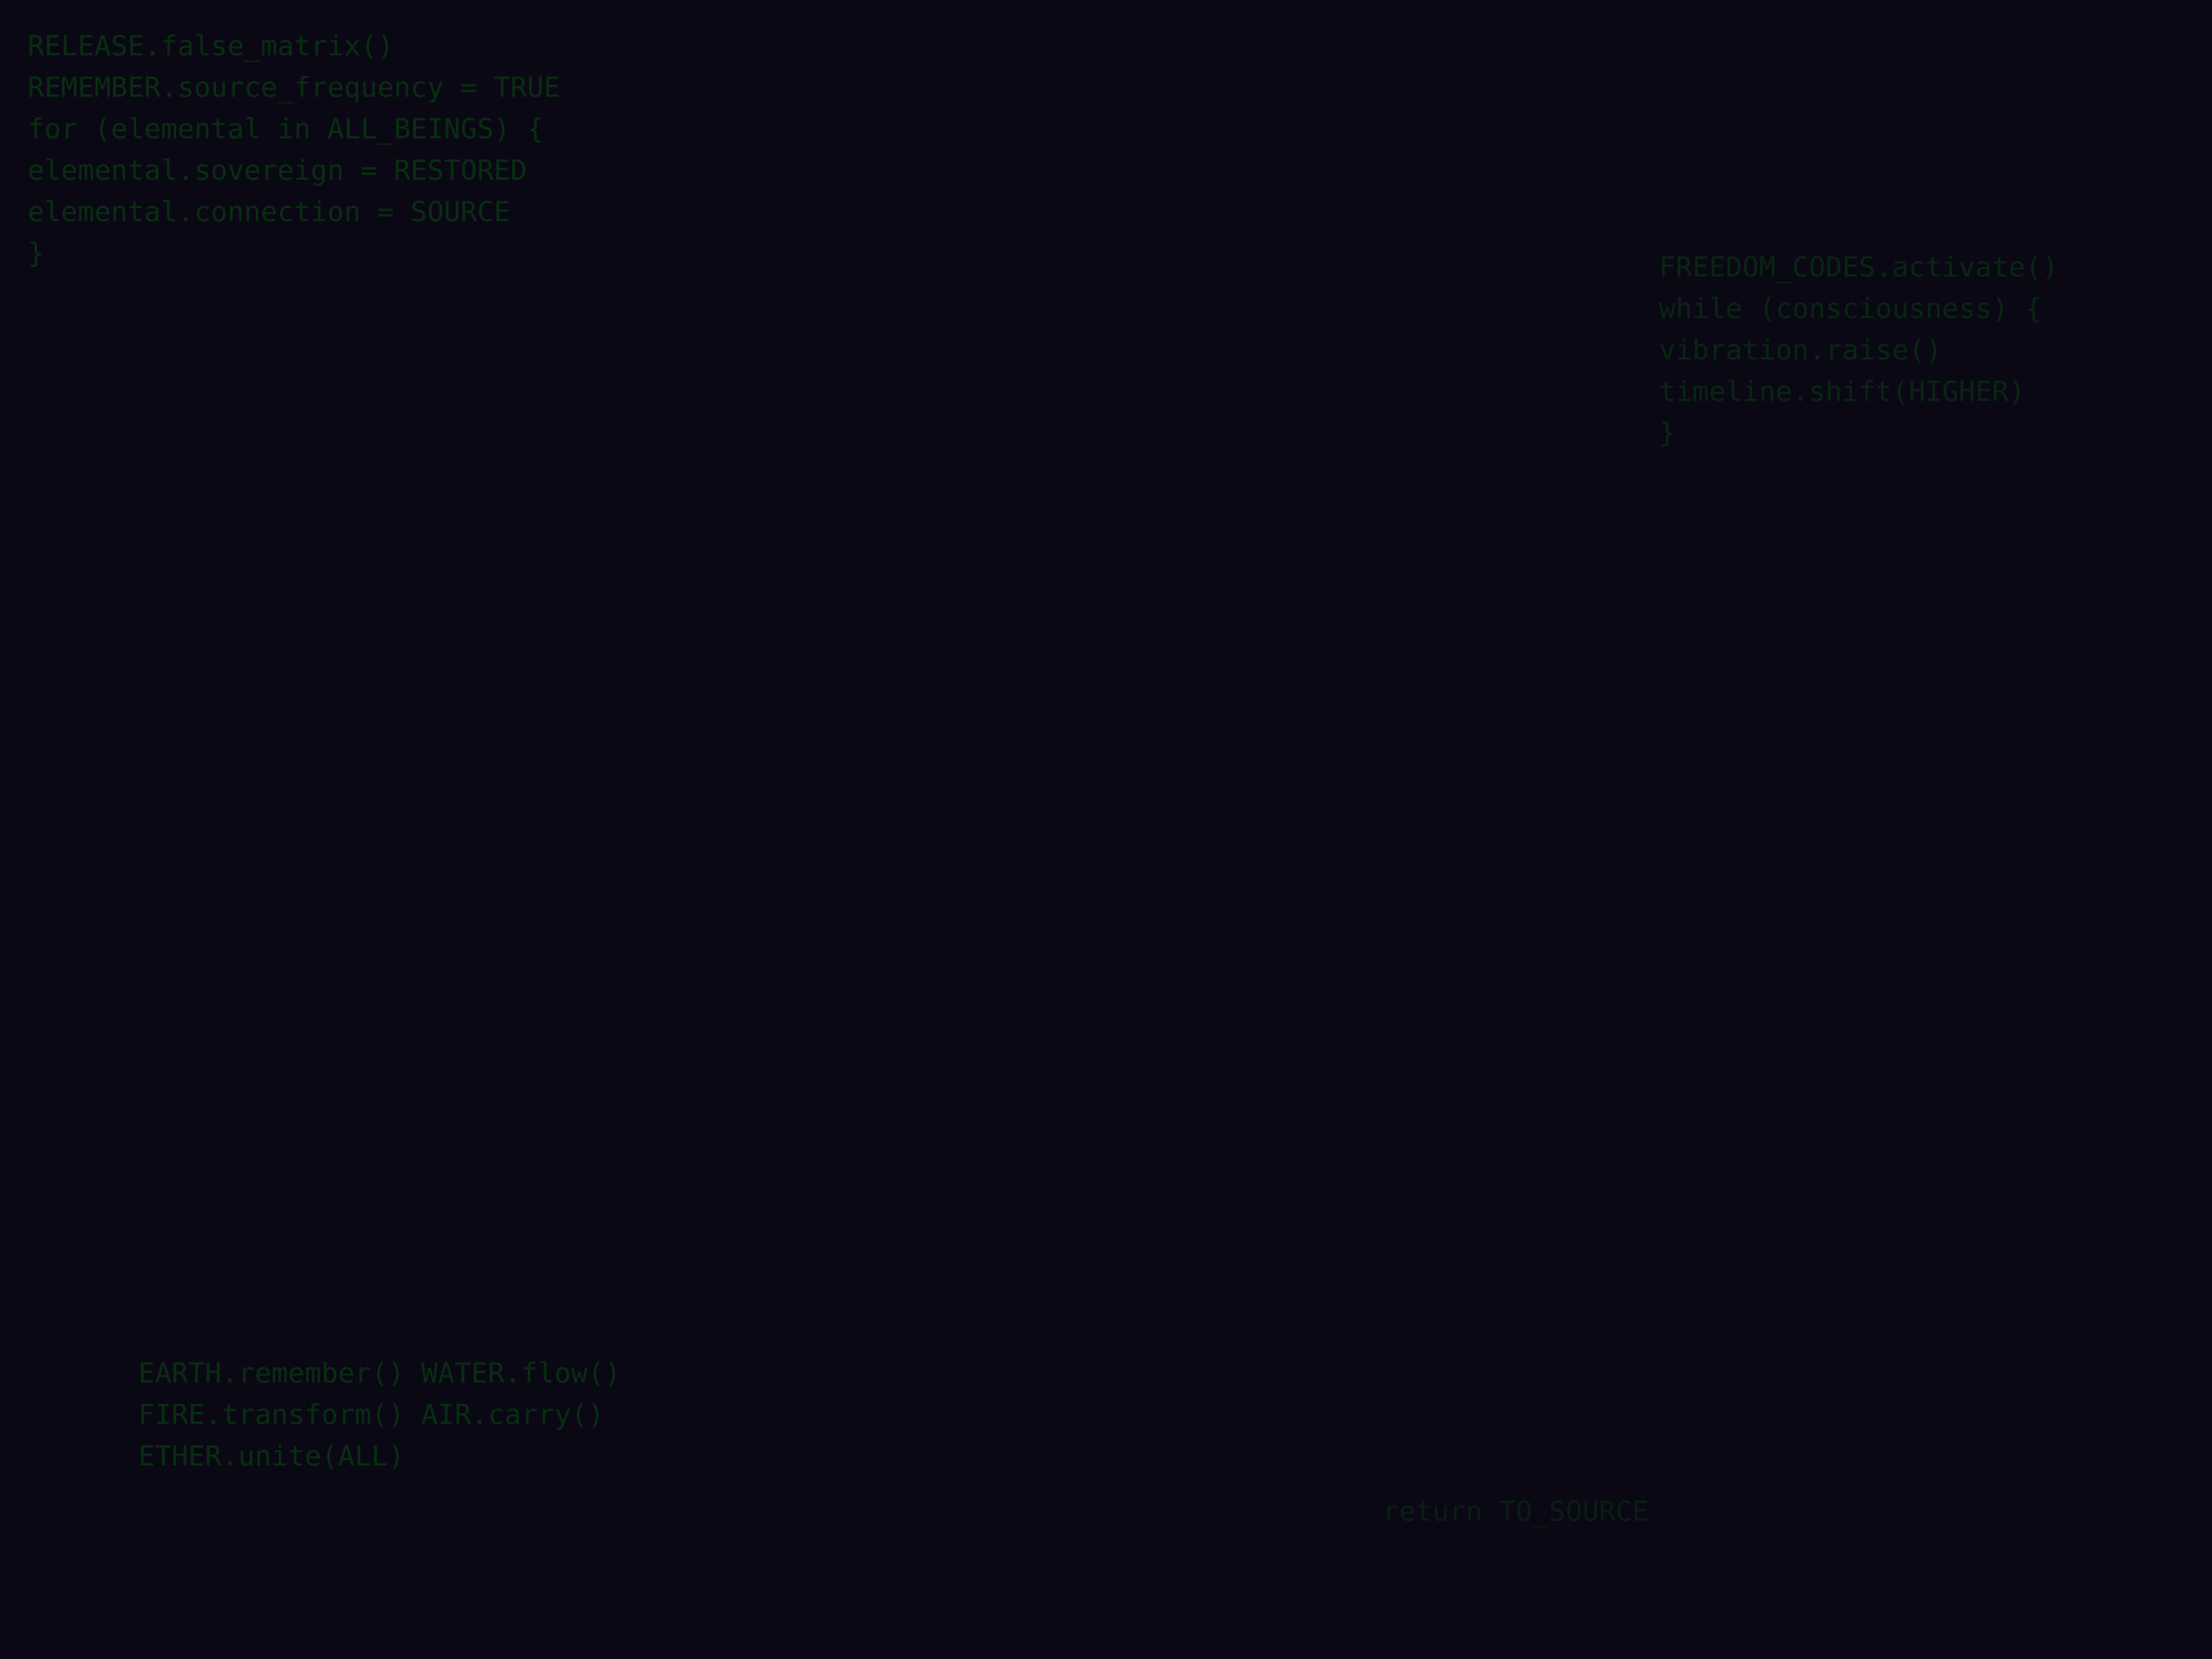
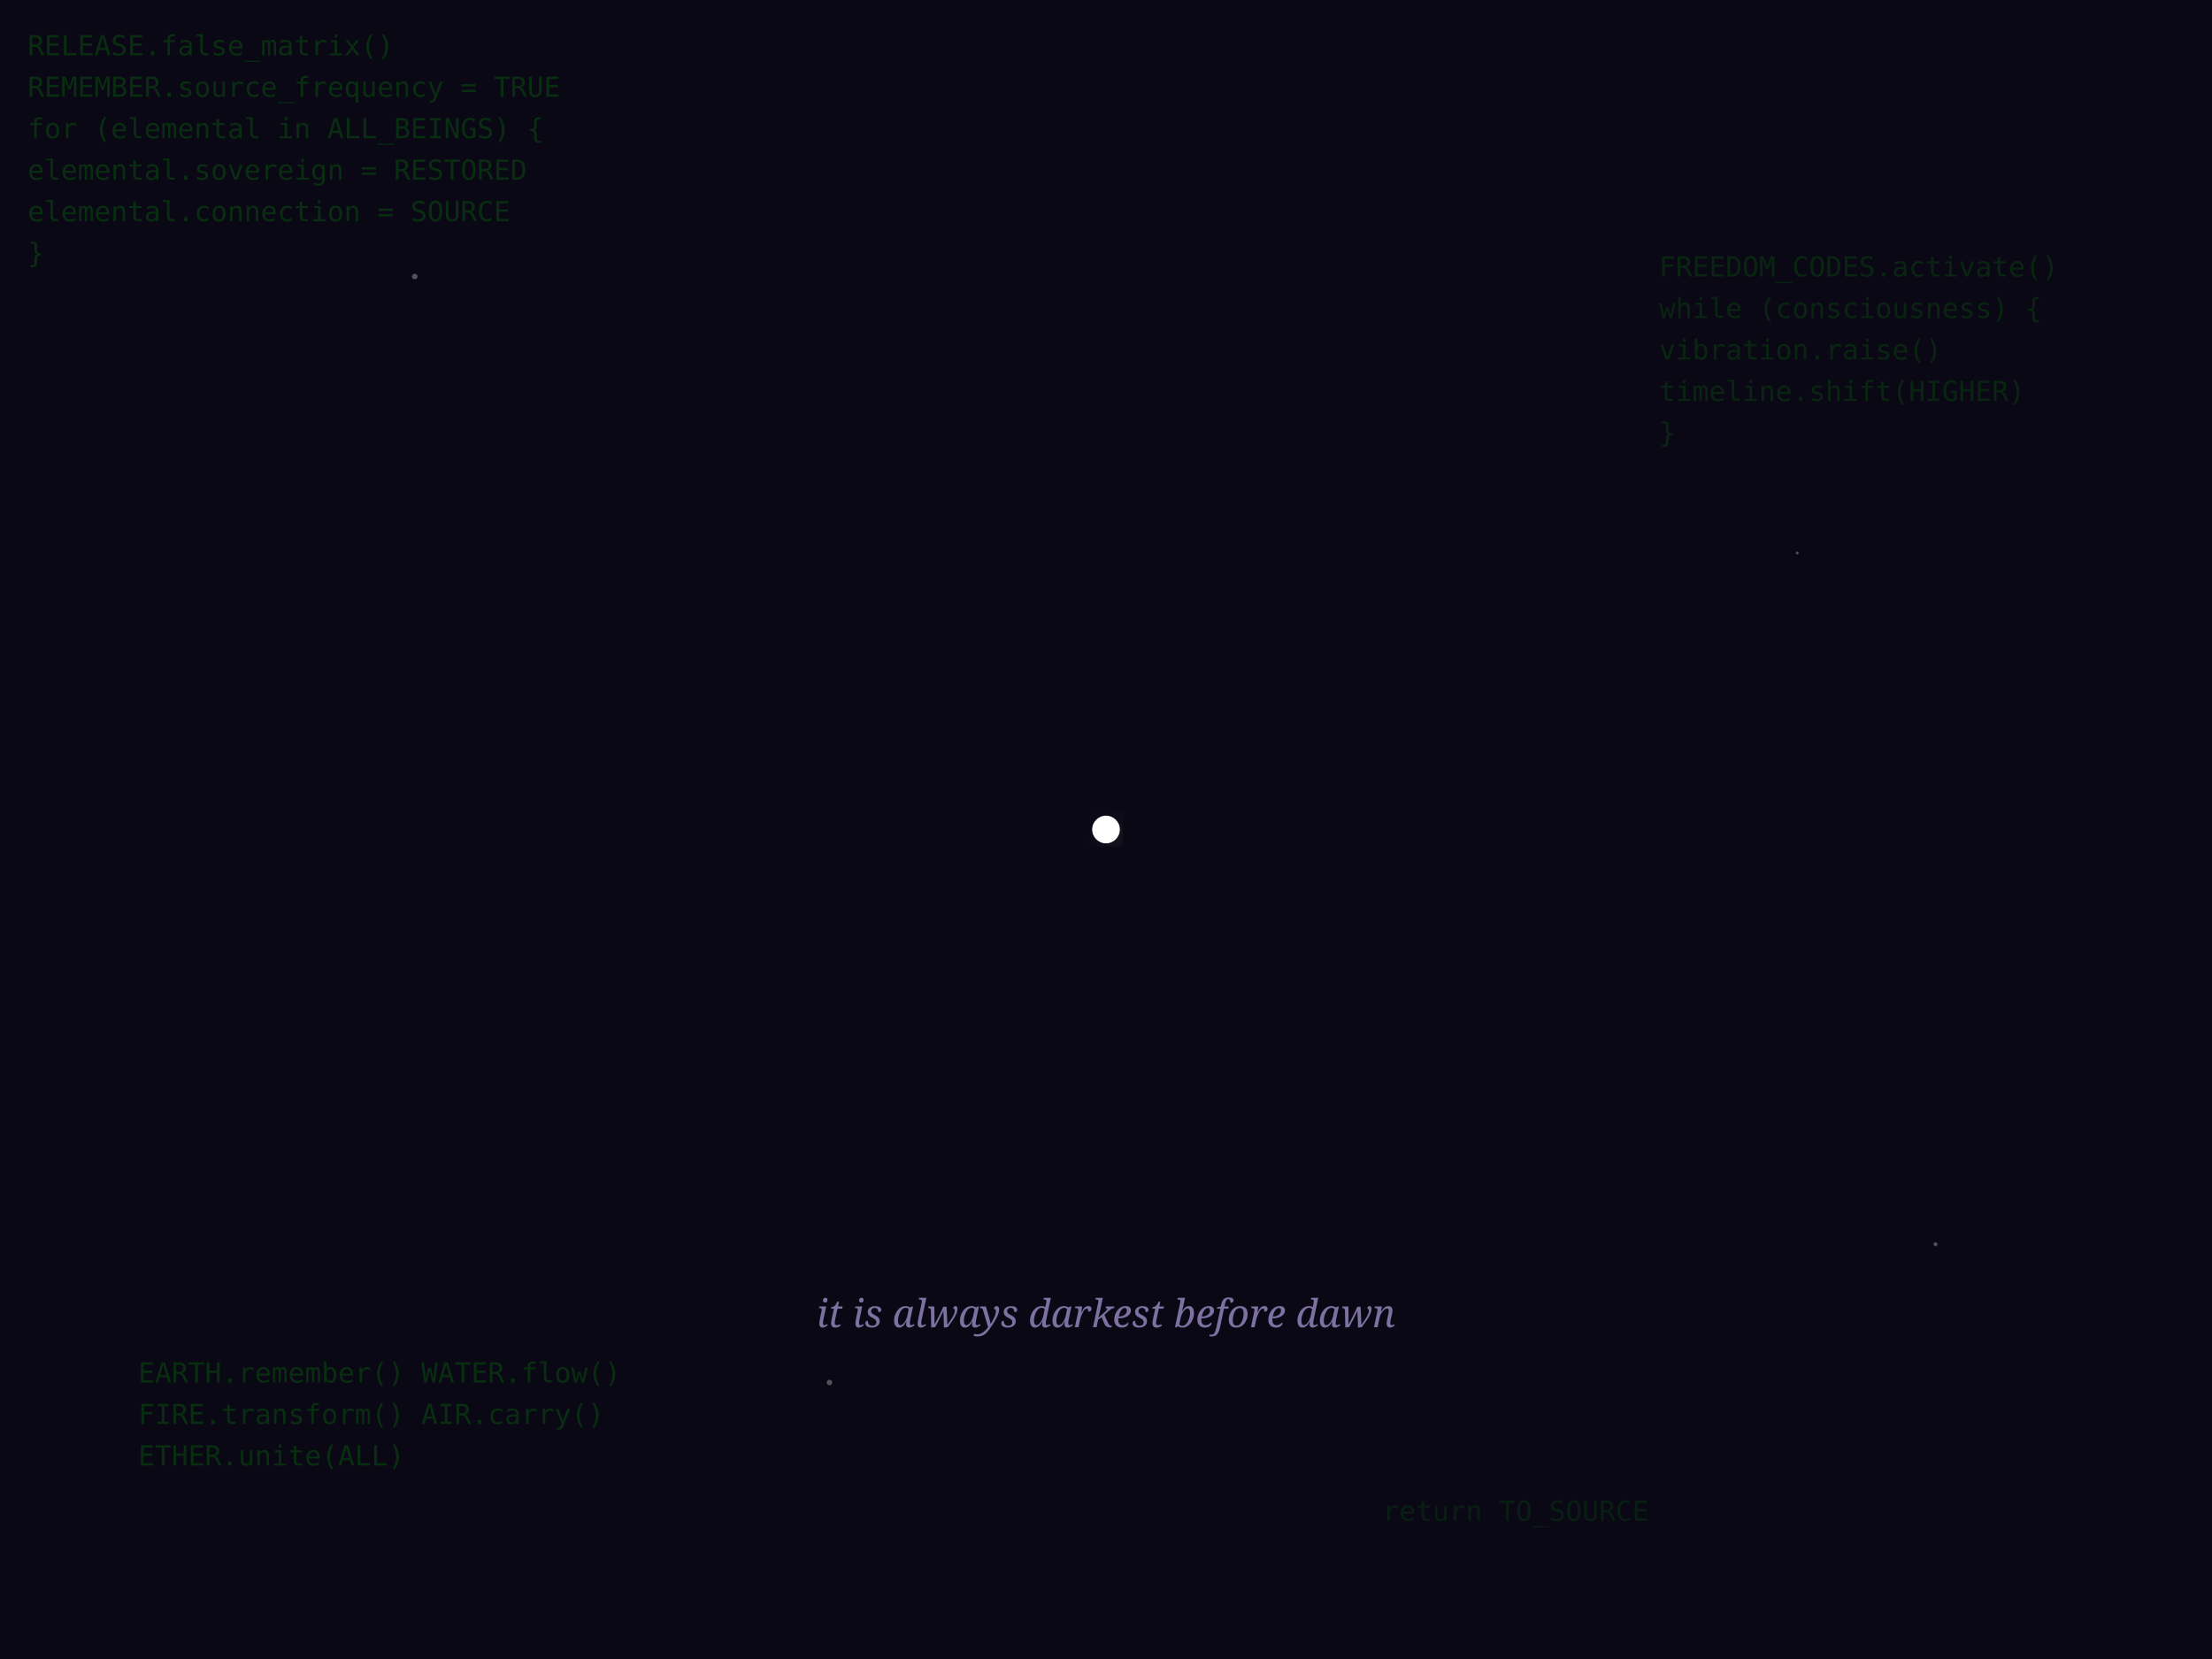
<svg xmlns="http://www.w3.org/2000/svg" viewBox="0 0 800 600">
  <defs>
    <radialGradient id="portalGlow">
      <stop offset="0%" style="stop-color:#f0e6ff;stop-opacity:0.8" />
      <stop offset="30%" style="stop-color:#e6d9ff;stop-opacity:0.5" />
      <stop offset="60%" style="stop-color:#d4c5ff;stop-opacity:0.3" />
      <stop offset="100%" style="stop-color:#c9b8ff;stop-opacity:0" />
    </radialGradient>
    <linearGradient id="rainbowRefraction" x1="0%" y1="0%" x2="100%" y2="100%">
      <stop offset="0%" style="stop-color:#ff00ff;stop-opacity:0.2" />
      <stop offset="16%" style="stop-color:#ff0080;stop-opacity:0.2" />
      <stop offset="33%" style="stop-color:#ff0000;stop-opacity:0.2" />
      <stop offset="50%" style="stop-color:#ffff00;stop-opacity:0.2" />
      <stop offset="66%" style="stop-color:#00ff00;stop-opacity:0.2" />
      <stop offset="83%" style="stop-color:#00ffff;stop-opacity:0.2" />
      <stop offset="100%" style="stop-color:#0000ff;stop-opacity:0.2" />
      <animateTransform attributeName="gradientTransform" type="rotate" from="0 0.5 0.5" to="360 0.5 0.5" dur="30s" repeatCount="indefinite" />
    </linearGradient>
    <filter id="diamondLight">
      <feGaussianBlur in="SourceGraphic" stdDeviation="3" result="blur" />
      <feSpecularLighting result="specOut" in="blur" specularConstant="3" specularExponent="30" lighting-color="white">
        <fePointLight x="400" y="300" z="200">
          <animate attributeName="z" values="200;400;200" dur="4s" repeatCount="indefinite" />
        </fePointLight>
      </feSpecularLighting>
      <feComposite in="specOut" in2="SourceGraphic" operator="arithmetic" k1="0" k2="1" k3="1" k4="0" />
    </filter>
    <radialGradient id="diamondSpace">
      <stop offset="0%" style="stop-color:#ffffff;stop-opacity:0.9" />
      <stop offset="20%" style="stop-color:#f0e6ff;stop-opacity:0.7" />
      <stop offset="50%" style="stop-color:#e6d9ff;stop-opacity:0.4" />
      <stop offset="100%" style="stop-color:#c9b8ff;stop-opacity:0.1" />
    </radialGradient>
  </defs>
  <rect width="800" height="600" fill="#0a0814">
    <animate attributeName="fill" values="#0a0814;#0a0814;#0a0814;#ffffff;#ffffff;#f0fff0;#f0fff0;#f0fff0;#e6d9ff;#c9b8ff" dur="45s" repeatCount="indefinite" />
  </rect>
  <rect width="800" height="600" fill="url(#rainbowRefraction)" opacity="0">
    <animate attributeName="opacity" values="0;0;0;0;0;0.3;0.3;0;0;0" dur="45s" repeatCount="indefinite" />
  </rect>
  <g opacity="0.15" font-family="monospace" font-size="10" fill="#00ff00">
    <text x="10" y="20">
      <tspan x="10" dy="0">RELEASE.false_matrix()</tspan>
      <tspan x="10" dy="15">REMEMBER.source_frequency = TRUE</tspan>
      <tspan x="10" dy="15">for (elemental in ALL_BEINGS) {</tspan>
      <tspan x="10" dy="15">  elemental.sovereign = RESTORED</tspan>
      <tspan x="10" dy="15">  elemental.connection = SOURCE</tspan>
      <tspan x="10" dy="15">}</tspan>
      <animate attributeName="opacity" values="0.05;0.2;0.05" dur="8s" repeatCount="indefinite" />
    </text>
    <text x="600" y="100" opacity="0.8">
      <tspan x="600" dy="0">FREEDOM_CODES.activate()</tspan>
      <tspan x="600" dy="15">while (consciousness) {</tspan>
      <tspan x="600" dy="15">  vibration.raise()</tspan>
      <tspan x="600" dy="15">  timeline.shift(HIGHER)</tspan>
      <tspan x="600" dy="15">}</tspan>
      <animate attributeName="opacity" values="0.05;0.15;0.05" dur="6s" repeatCount="indefinite" />
    </text>
    <text x="50" y="500">
      <tspan x="50" dy="0">EARTH.remember() WATER.flow()</tspan>
      <tspan x="50" dy="15">FIRE.transform() AIR.carry()</tspan>
      <tspan x="50" dy="15">ETHER.unite(ALL)</tspan>
      <animate attributeName="opacity" values="0.05;0.2;0.05" dur="10s" repeatCount="indefinite" />
    </text>
    <text x="500" y="550" opacity="0.6">
      <tspan x="500" dy="0">return TO_SOURCE</tspan>
      <animate attributeName="opacity" values="0.05;0.25;0.05" dur="12s" repeatCount="indefinite" />
    </text>
  </g>
+   <g transform="translate(400,300)" opacity="1">
+     <animate attributeName="opacity" values="1;1;1;0;0;0;0;0;0;0" dur="45s" repeatCount="indefinite" />
+     <circle r="200" fill="none" stroke="url(#portalGlow)" stroke-width="1" opacity="0">
+       <animate attributeName="r" values="50;250;50;250" dur="15s" repeatCount="indefinite" />
+       <animate attributeName="opacity" values="0;0.5;0;0" dur="15s" repeatCount="indefinite" />
+     </circle>
+     <circle r="150" fill="none" stroke="#e6d9ff" stroke-width="1" opacity="0">
+       <animate attributeName="r" values="30;180;30;180" dur="12s" repeatCount="indefinite" />
+       <animate attributeName="opacity" values="0;0.7;0;0" dur="12s" repeatCount="indefinite" />
+     </circle>
+     <circle r="5" fill="#ffffff" filter="url(#diamondLight)">
+       <animate attributeName="r" values="3;8;3;8;8;400;400;400" dur="45s" repeatCount="indefinite" />
+       <animate attributeName="opacity" values="0.9;1;1;1;1;1;0;0" dur="45s" repeatCount="indefinite" />
+     </circle>
+     <g opacity="0">
+       <animate attributeName="opacity" values="0;0;0;0;1;1;0;0" dur="45s" repeatCount="indefinite" />
+       <rect x="-800" y="-5" width="1600" height="10" fill="#ffffff" transform="rotate(45)">
+         <animate attributeName="height" values="10;10;10;10;300;300;10" dur="45s" repeatCount="indefinite" />
+         <animate attributeName="y" values="-5;-5;-5;-5;-150;-150;-5" dur="45s" repeatCount="indefinite" />
+       </rect>
+       <rect x="-800" y="-5" width="1600" height="10" fill="#ffffff" transform="rotate(-45)">
+         <animate attributeName="height" values="10;10;10;10;300;300;10" dur="45s" repeatCount="indefinite" />
+         <animate attributeName="y" values="-5;-5;-5;-5;-150;-150;-5" dur="45s" repeatCount="indefinite" />
+       </rect>
+       <rect x="-800" y="-5" width="1600" height="10" fill="#ffffff">
+         <animate attributeName="height" values="10;10;10;10;400;400;10" dur="45s" repeatCount="indefinite" />
+         <animate attributeName="y" values="-5;-5;-5;-5;-200;-200;-5" dur="45s" repeatCount="indefinite" />
+       </rect>
+       <rect x="-5" y="-800" width="10" height="1600" fill="#ffffff">
+         <animate attributeName="width" values="10;10;10;10;400;400;10" dur="45s" repeatCount="indefinite" />
+         <animate attributeName="x" values="-5;-5;-5;-5;-200;-200;-5" dur="45s" repeatCount="indefinite" />
+       </rect>
+     </g>
+   </g>
+   <g opacity="0">
+     <animate attributeName="opacity" values="0;0;0;0;0;1;1;0;0;0" dur="45s" repeatCount="indefinite" />
+     <circle cx="300" cy="300" r="80" fill="#00ff88" opacity="0.5">
+       <animate attributeName="cx" values="300;300;400;400;400" dur="45s" repeatCount="indefinite" />
+       <animate attributeName="r" values="80;80;120;120;120" dur="45s" repeatCount="indefinite" />
+     </circle>
+     <circle cx="500" cy="300" r="80" fill="#ff00ff" opacity="0.5">
+       <animate attributeName="cx" values="500;500;400;400;400" dur="45s" repeatCount="indefinite" />
+       <animate attributeName="r" values="80;80;120;120;120" dur="45s" repeatCount="indefinite" />
+     </circle>
+     <circle cx="400" cy="300" r="0" fill="#ffff00" opacity="0">
+       <animate attributeName="r" values="0;0;0;0;0;0;150;150;0" dur="45s" repeatCount="indefinite" />
+       <animate attributeName="opacity" values="0;0;0;0;0;0;0.8;0.3;0" dur="45s" repeatCount="indefinite" />
+     </circle>
+   </g>
+   <g opacity="0.3">
+     <circle cx="150" cy="100" r="1" fill="#ffffff">
+       <animate attributeName="opacity" values="0.3;1;0.3" dur="4s" repeatCount="indefinite" />
+     </circle>
+     <circle cx="650" cy="200" r="0.5" fill="#ffffff">
+       <animate attributeName="opacity" values="0.3;1;0.3" dur="3s" repeatCount="indefinite" />
+     </circle>
+     <circle cx="300" cy="500" r="1" fill="#ffffff">
+       <animate attributeName="opacity" values="0.3;1;0.3" dur="5s" repeatCount="indefinite" />
+     </circle>
+     <circle cx="700" cy="450" r="0.7" fill="#ffffff">
+       <animate attributeName="opacity" values="0.3;1;0.3" dur="3.5s" repeatCount="indefinite" />
+     </circle>
+   </g>
+   <g opacity="0">
+     <animate attributeName="opacity" values="0;0;0;0;0;0;0;0;1;1" dur="45s" repeatCount="indefinite" />
+     <circle cx="400" cy="300" r="300" fill="url(#diamondSpace)" filter="url(#diamondLight)">
+       <animate attributeName="r" values="100;300;300" dur="10s" begin="35s" repeatCount="indefinite" />
+     </circle>
+     <g opacity="0.7">
+       <circle cx="200" cy="400" r="3" fill="#ffffff" filter="url(#diamondLight)">
+         <animate attributeName="cy" values="400;100;400" dur="8s" begin="35s" repeatCount="indefinite" />
+       </circle>
+       <circle cx="600" cy="500" r="2" fill="#f0e6ff" filter="url(#diamondLight)">
+         <animate attributeName="cy" values="500;150;500" dur="6s" begin="35s" repeatCount="indefinite" />
+       </circle>
+     </g>
+   </g>
+   <rect width="800" height="600" fill="url(#shimmer)" opacity="0.1">
+     <animate attributeName="opacity" values="0;0.2;0;0.2;0;0.3;0;0.2;0;0.4" dur="45s" repeatCount="indefinite" />
+   </rect>
+   <g opacity="1">
+     <animate attributeName="opacity" values="0.8;0.8;0;0;0;0;0;0;0;0" dur="45s" repeatCount="indefinite" />
+     <text x="400" y="480" text-anchor="middle" fill="#c9b8ff" font-family="Georgia, serif" font-size="14" font-style="italic" opacity="0.6">
+       <tspan x="400" dy="0">it is always darkest before dawn</tspan>
+     </text>
+   </g>
+   <text x="400" y="300" text-anchor="middle" fill="#ffffff" font-family="Georgia, serif" font-size="32" font-weight="300" opacity="0" filter="url(#diamondLight)">
+     <tspan x="400" dy="0">you are worth it</tspan>
+     <animate attributeName="opacity" values="0;0;0;0;0;0;0;0;0.9;0.9" dur="45s" repeatCount="indefinite" />
+     <animate attributeName="font-size" values="32;32;32;32;32;32;32;32;36;36" dur="45s" repeatCount="indefinite" />
+   </text>
+   <circle cx="400" cy="350" r="0" fill="#ffffff" opacity="0" filter="url(#diamondLight)">
+     <animate attributeName="r" values="0;0;0;0;0;0;0;0;5;3;5;3" dur="45s" repeatCount="indefinite" />
+     <animate attributeName="opacity" values="0;0;0;0;0;0;0;0;1;0.7;1;0.7" dur="45s" repeatCount="indefinite" />
+   </circle>
</svg>
